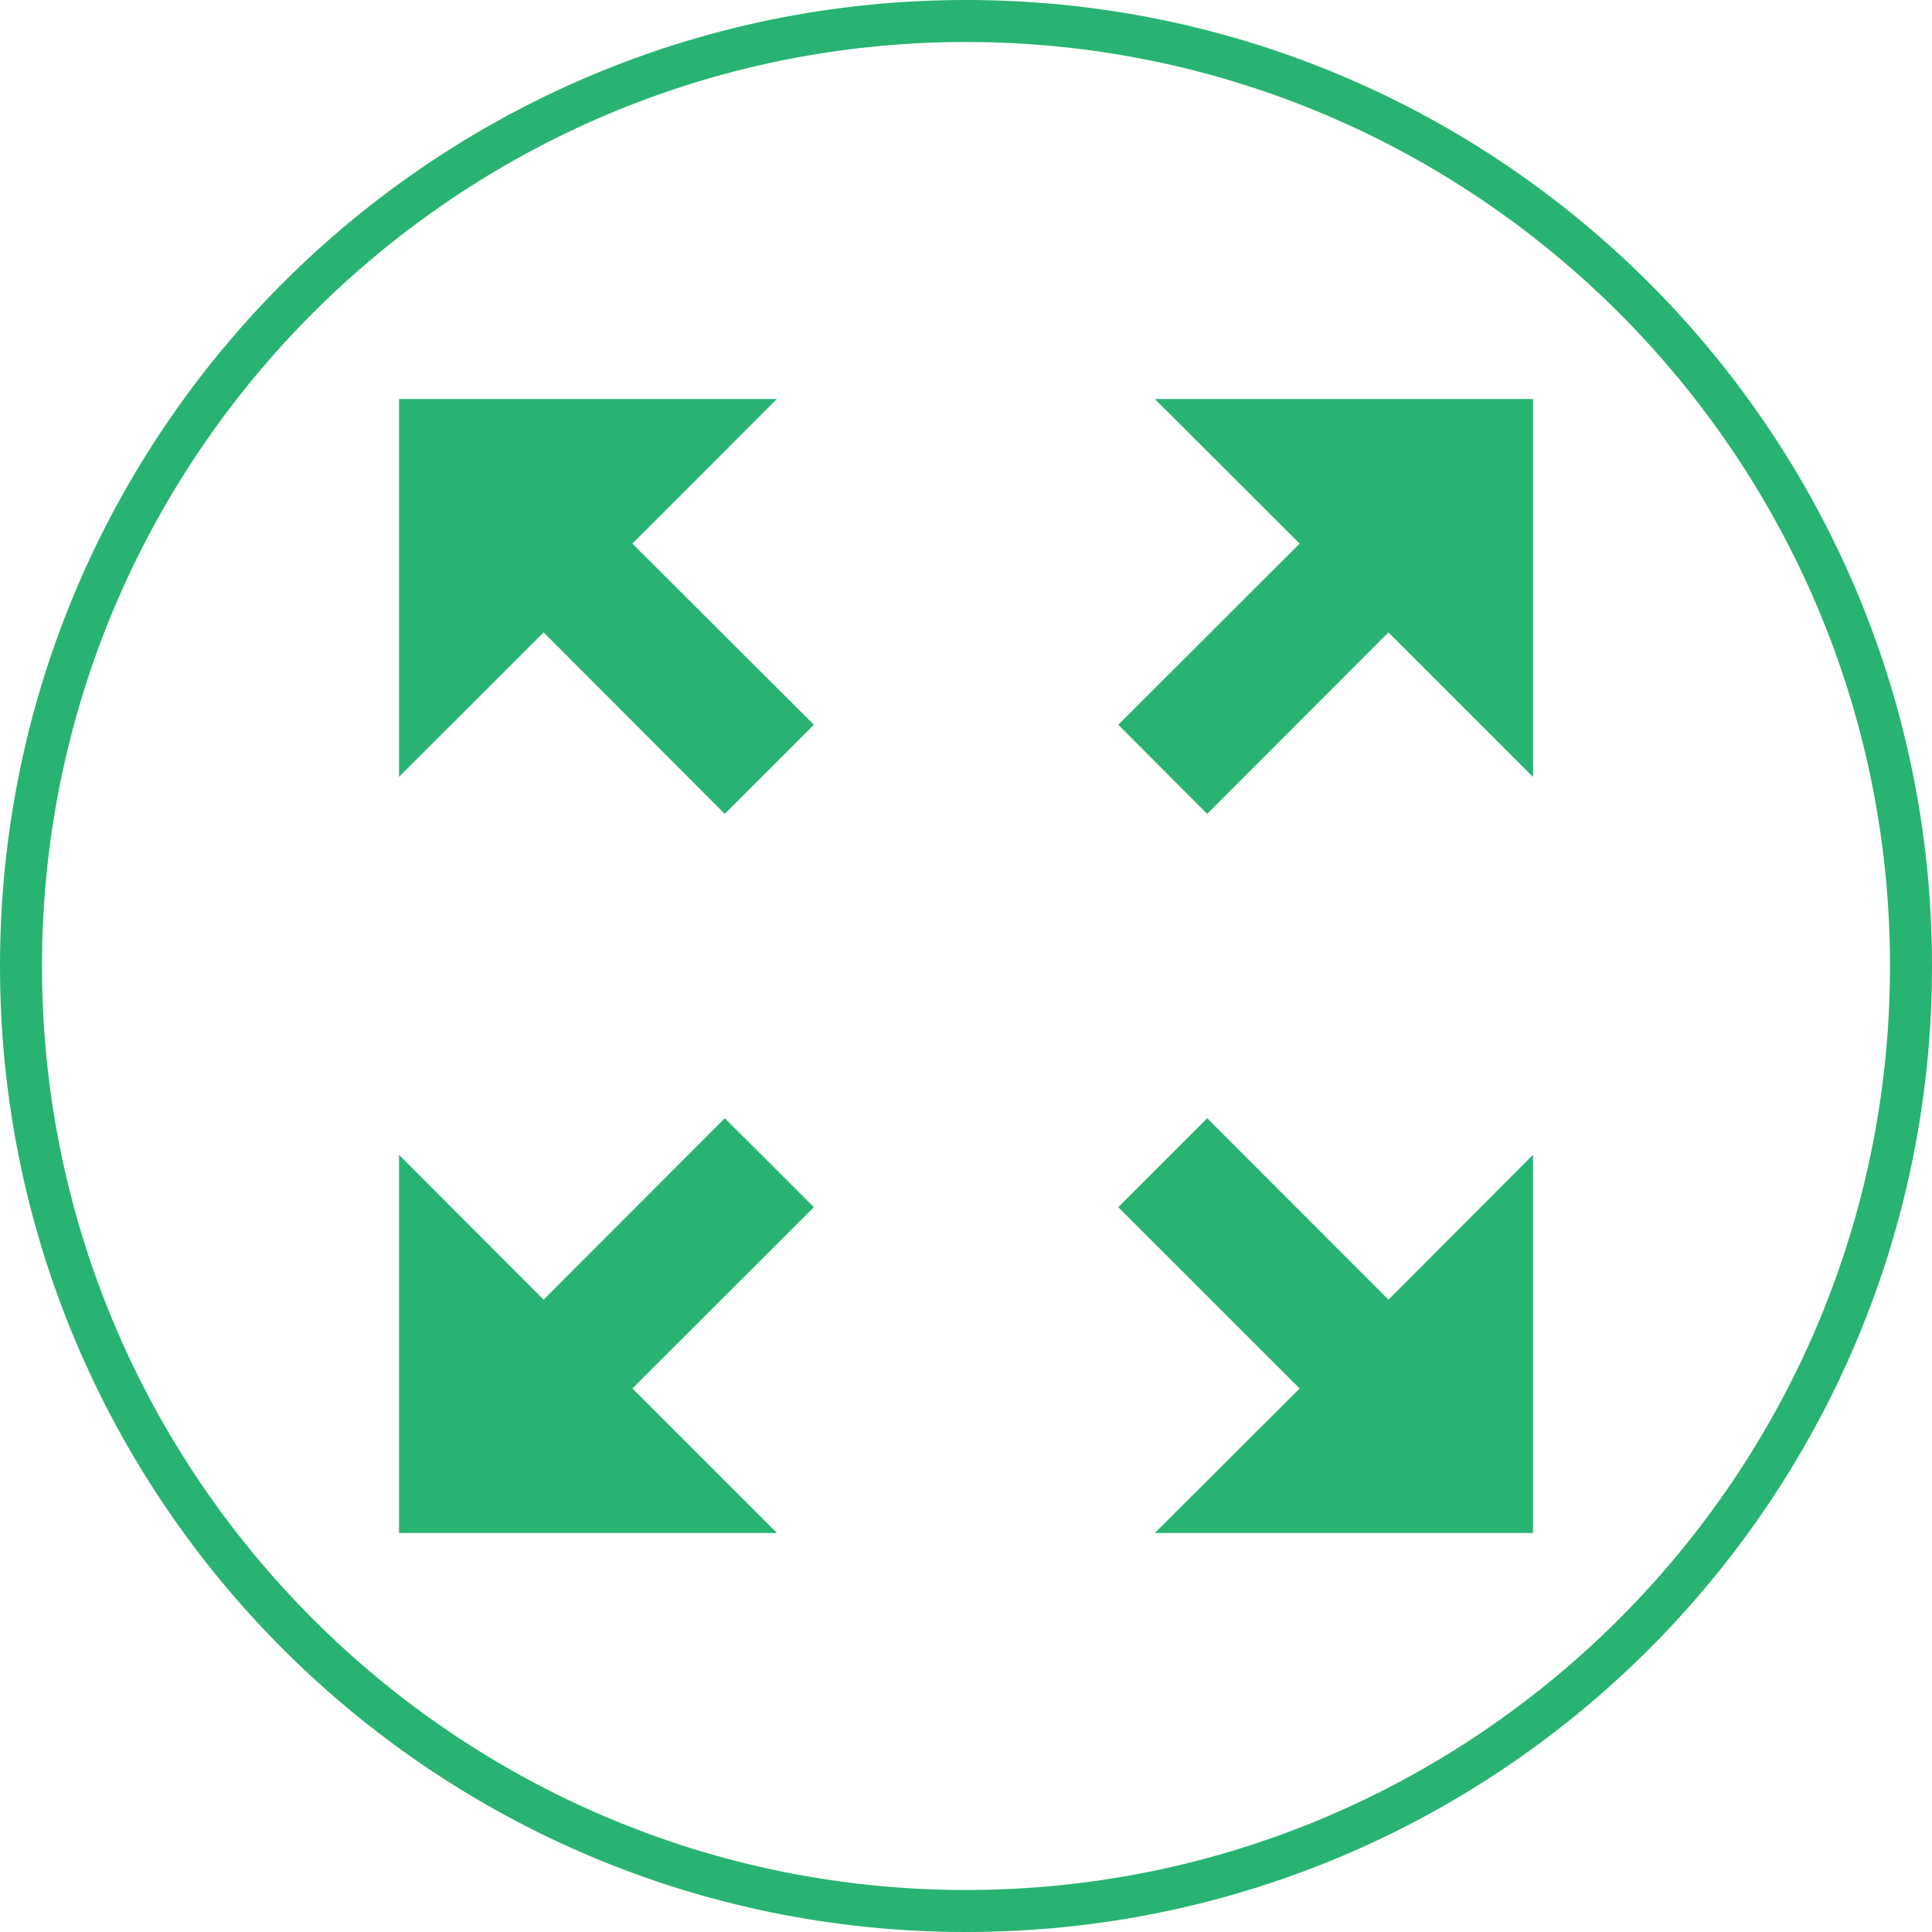
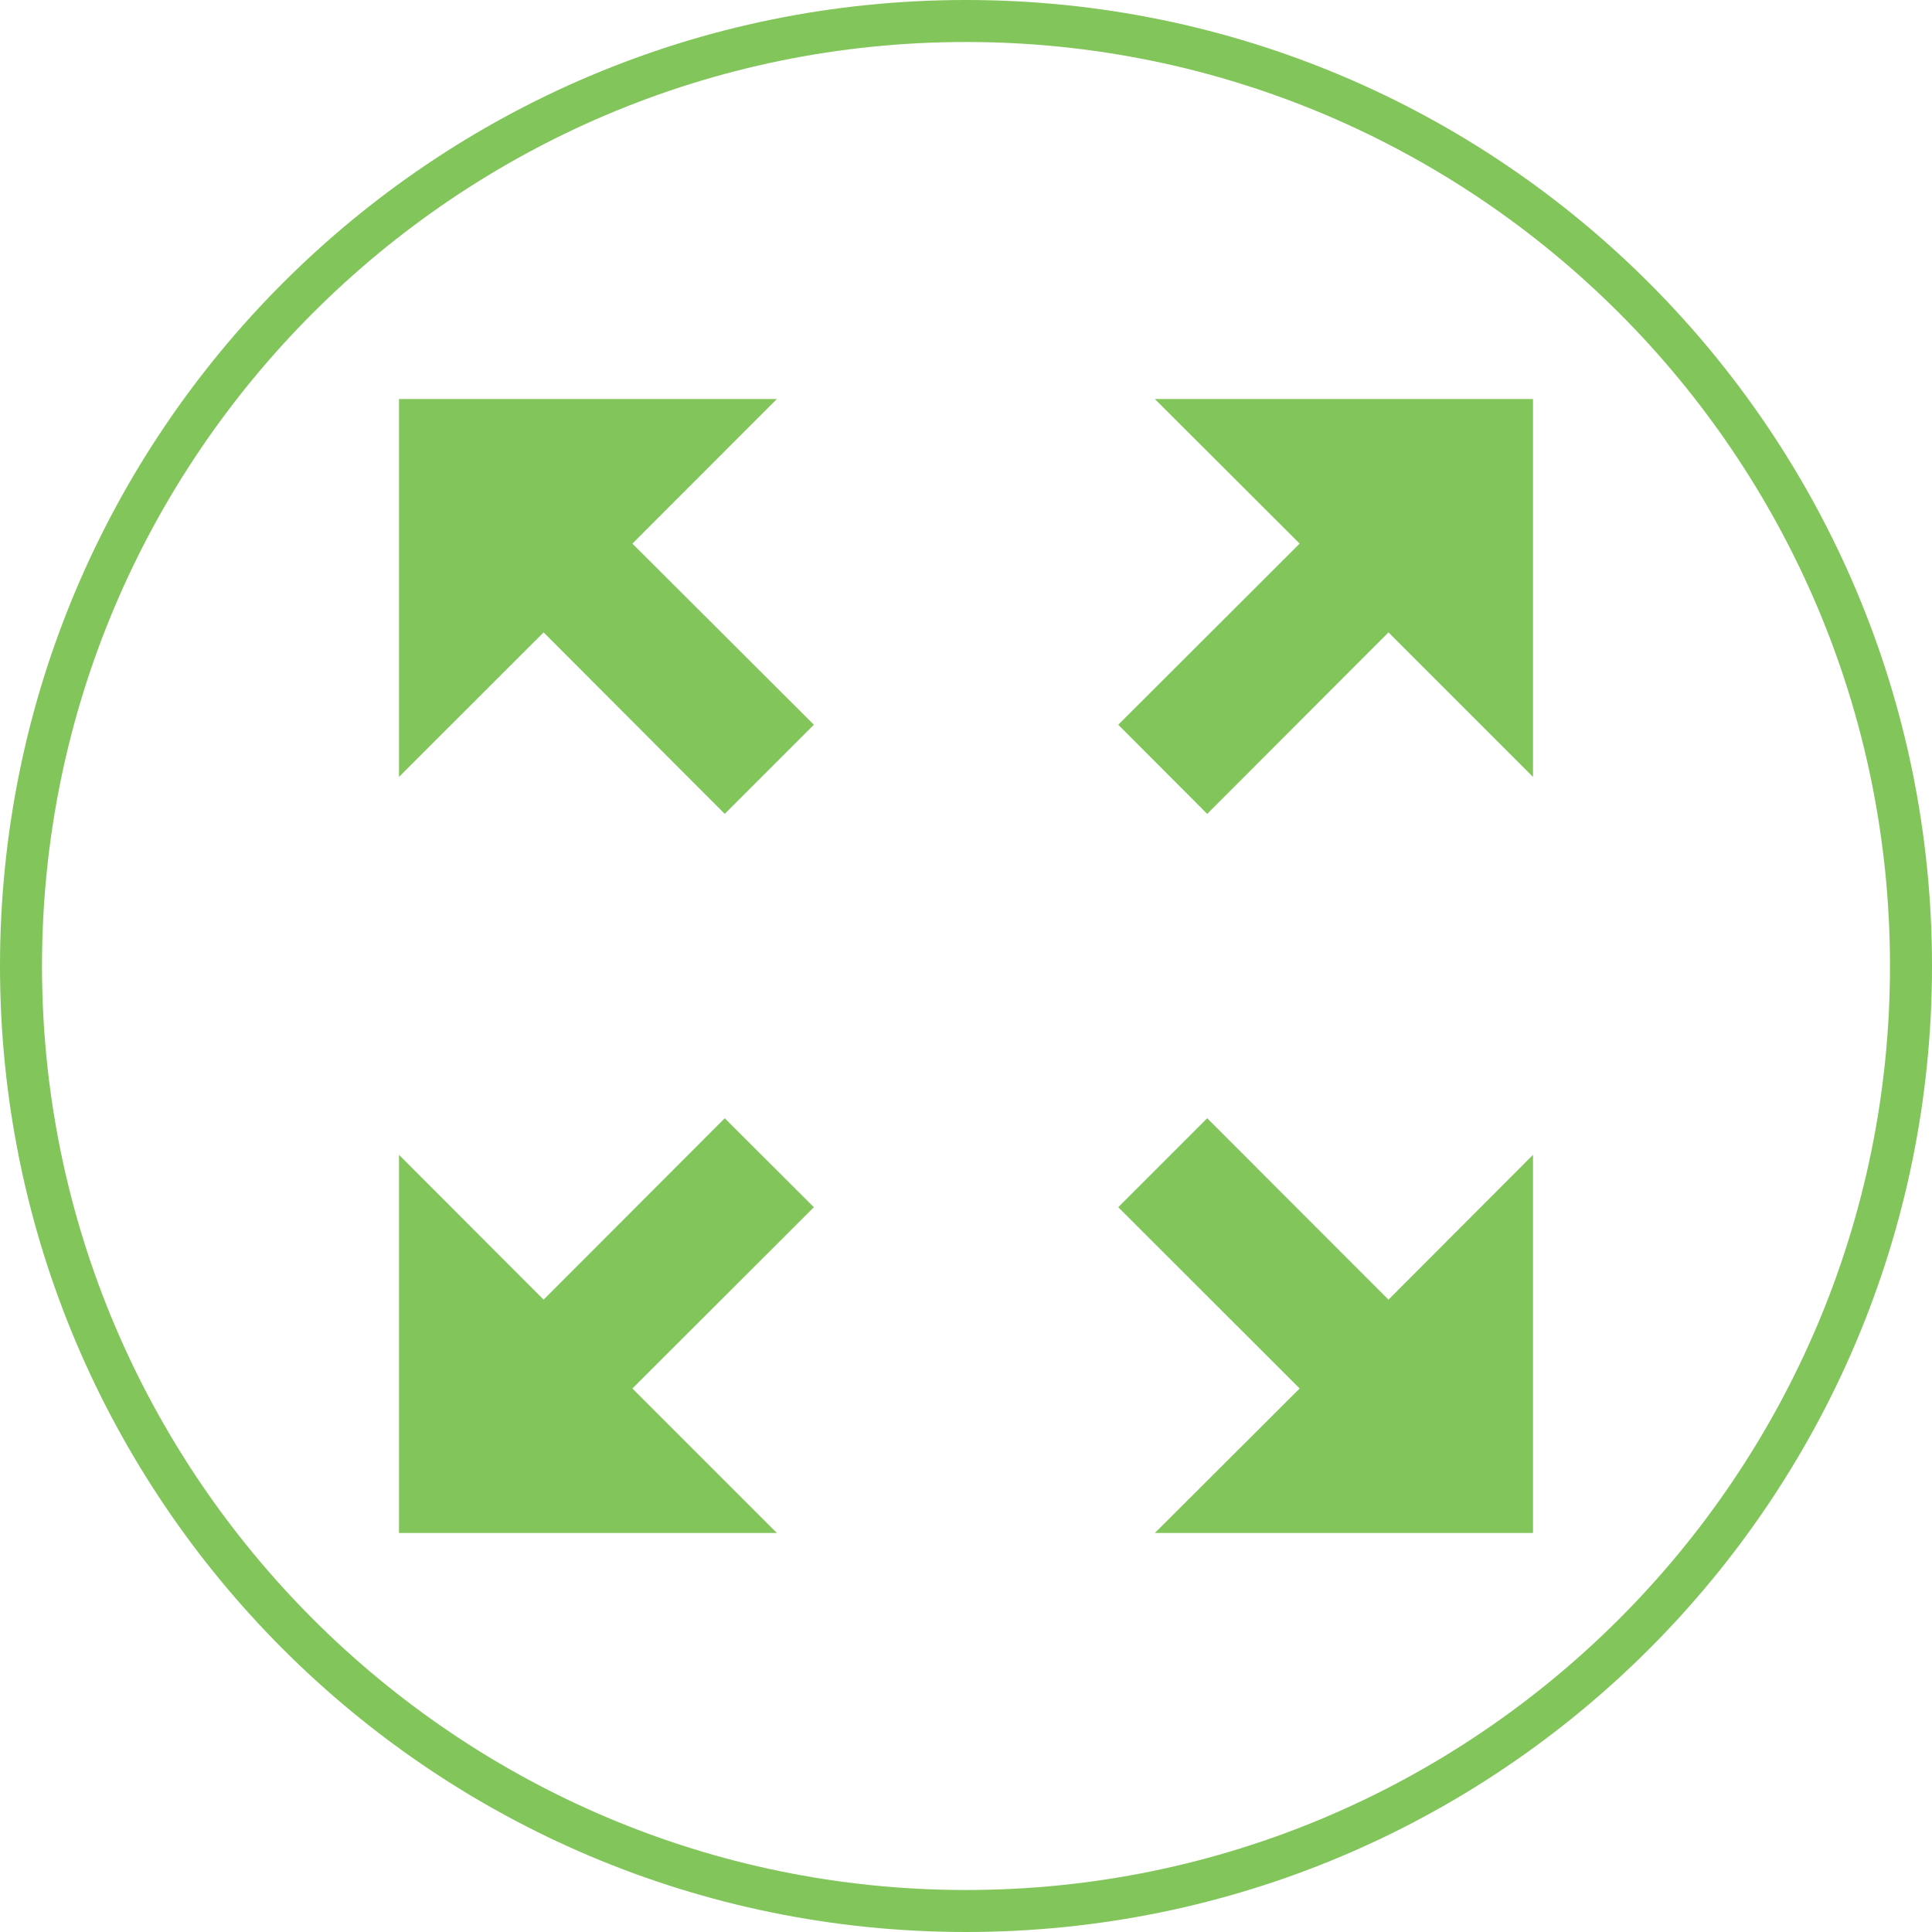
- <svg xmlns="http://www.w3.org/2000/svg" version="1.1" id="Capa_1" x="0px" y="0px" width="46px" height="46px" viewBox="477 977 46 46" enable-background="new 477 977 46 46" xml:space="preserve">
+ <svg xmlns="http://www.w3.org/2000/svg" version="1.1" id="Capa_1" x="0px" y="0px" width="46px" height="46px" viewBox="0 0 46 46" enable-background="new 0 0 46 46" xml:space="preserve">
  <g>
    <g>
      <g>
-         <polygon fill="#28B372" points="494.256,1003.625 489.943,1007.944 486.5,1004.496 486.5,1013.5 495.498,1013.5      492.057,1010.059 496.378,1005.743    " />
-         <polygon fill="#28B372" points="495.498,986.5 486.5,986.5 486.5,995.498 489.943,992.057 494.256,996.378 496.378,994.256      492.057,989.943    " />
-         <polygon fill="#28B372" points="504.496,986.5 507.944,989.943 503.625,994.256 505.743,996.378 510.059,992.057 513.5,995.498      513.5,986.5    " />
-         <polygon fill="#28B372" points="505.743,1003.625 503.625,1005.743 507.944,1010.059 504.496,1013.5 513.5,1013.5      513.5,1004.496 510.059,1007.944    " />
+         <polygon fill="#82C55B" points="17.256,26.625 12.943,30.944 9.5,27.496 9.5,36.5 18.498,36.5 15.057,33.059 19.378,28.743         " />
+         <polygon fill="#82C55B" points="18.498,9.5 9.5,9.5 9.5,18.498 12.943,15.057 17.256,19.378 19.378,17.256 15.057,12.943    " />
+         <polygon fill="#82C55B" points="27.496,9.5 30.944,12.943 26.625,17.256 28.743,19.378 33.059,15.057 36.5,18.498 36.5,9.5         " />
+         <polygon fill="#82C55B" points="28.743,26.625 26.625,28.743 30.944,33.059 27.496,36.5 36.5,36.5 36.5,27.496 33.059,30.944         " />
      </g>
    </g>
  </g>
  <g>
-     <path fill="#28B372" d="M500,978c12.131,0,22,9.869,22,22s-9.869,22-22,22s-22-9.869-22-22S487.869,978,500,978 M500,977   c-12.703,0-23,10.297-23,23c0,12.703,10.297,23,23,23s23-10.297,23-23C523,987.297,512.703,977,500,977L500,977z" />
+     <path fill="#82C55B" d="M23,1c12.131,0,22,9.869,22,22s-9.869,22-22,22S1,35.131,1,23S10.869,1,23,1 M23,0C10.297,0,0,10.297,0,23   s10.297,23,23,23s23-10.297,23-23S35.703,0,23,0L23,0z" />
  </g>
</svg>
